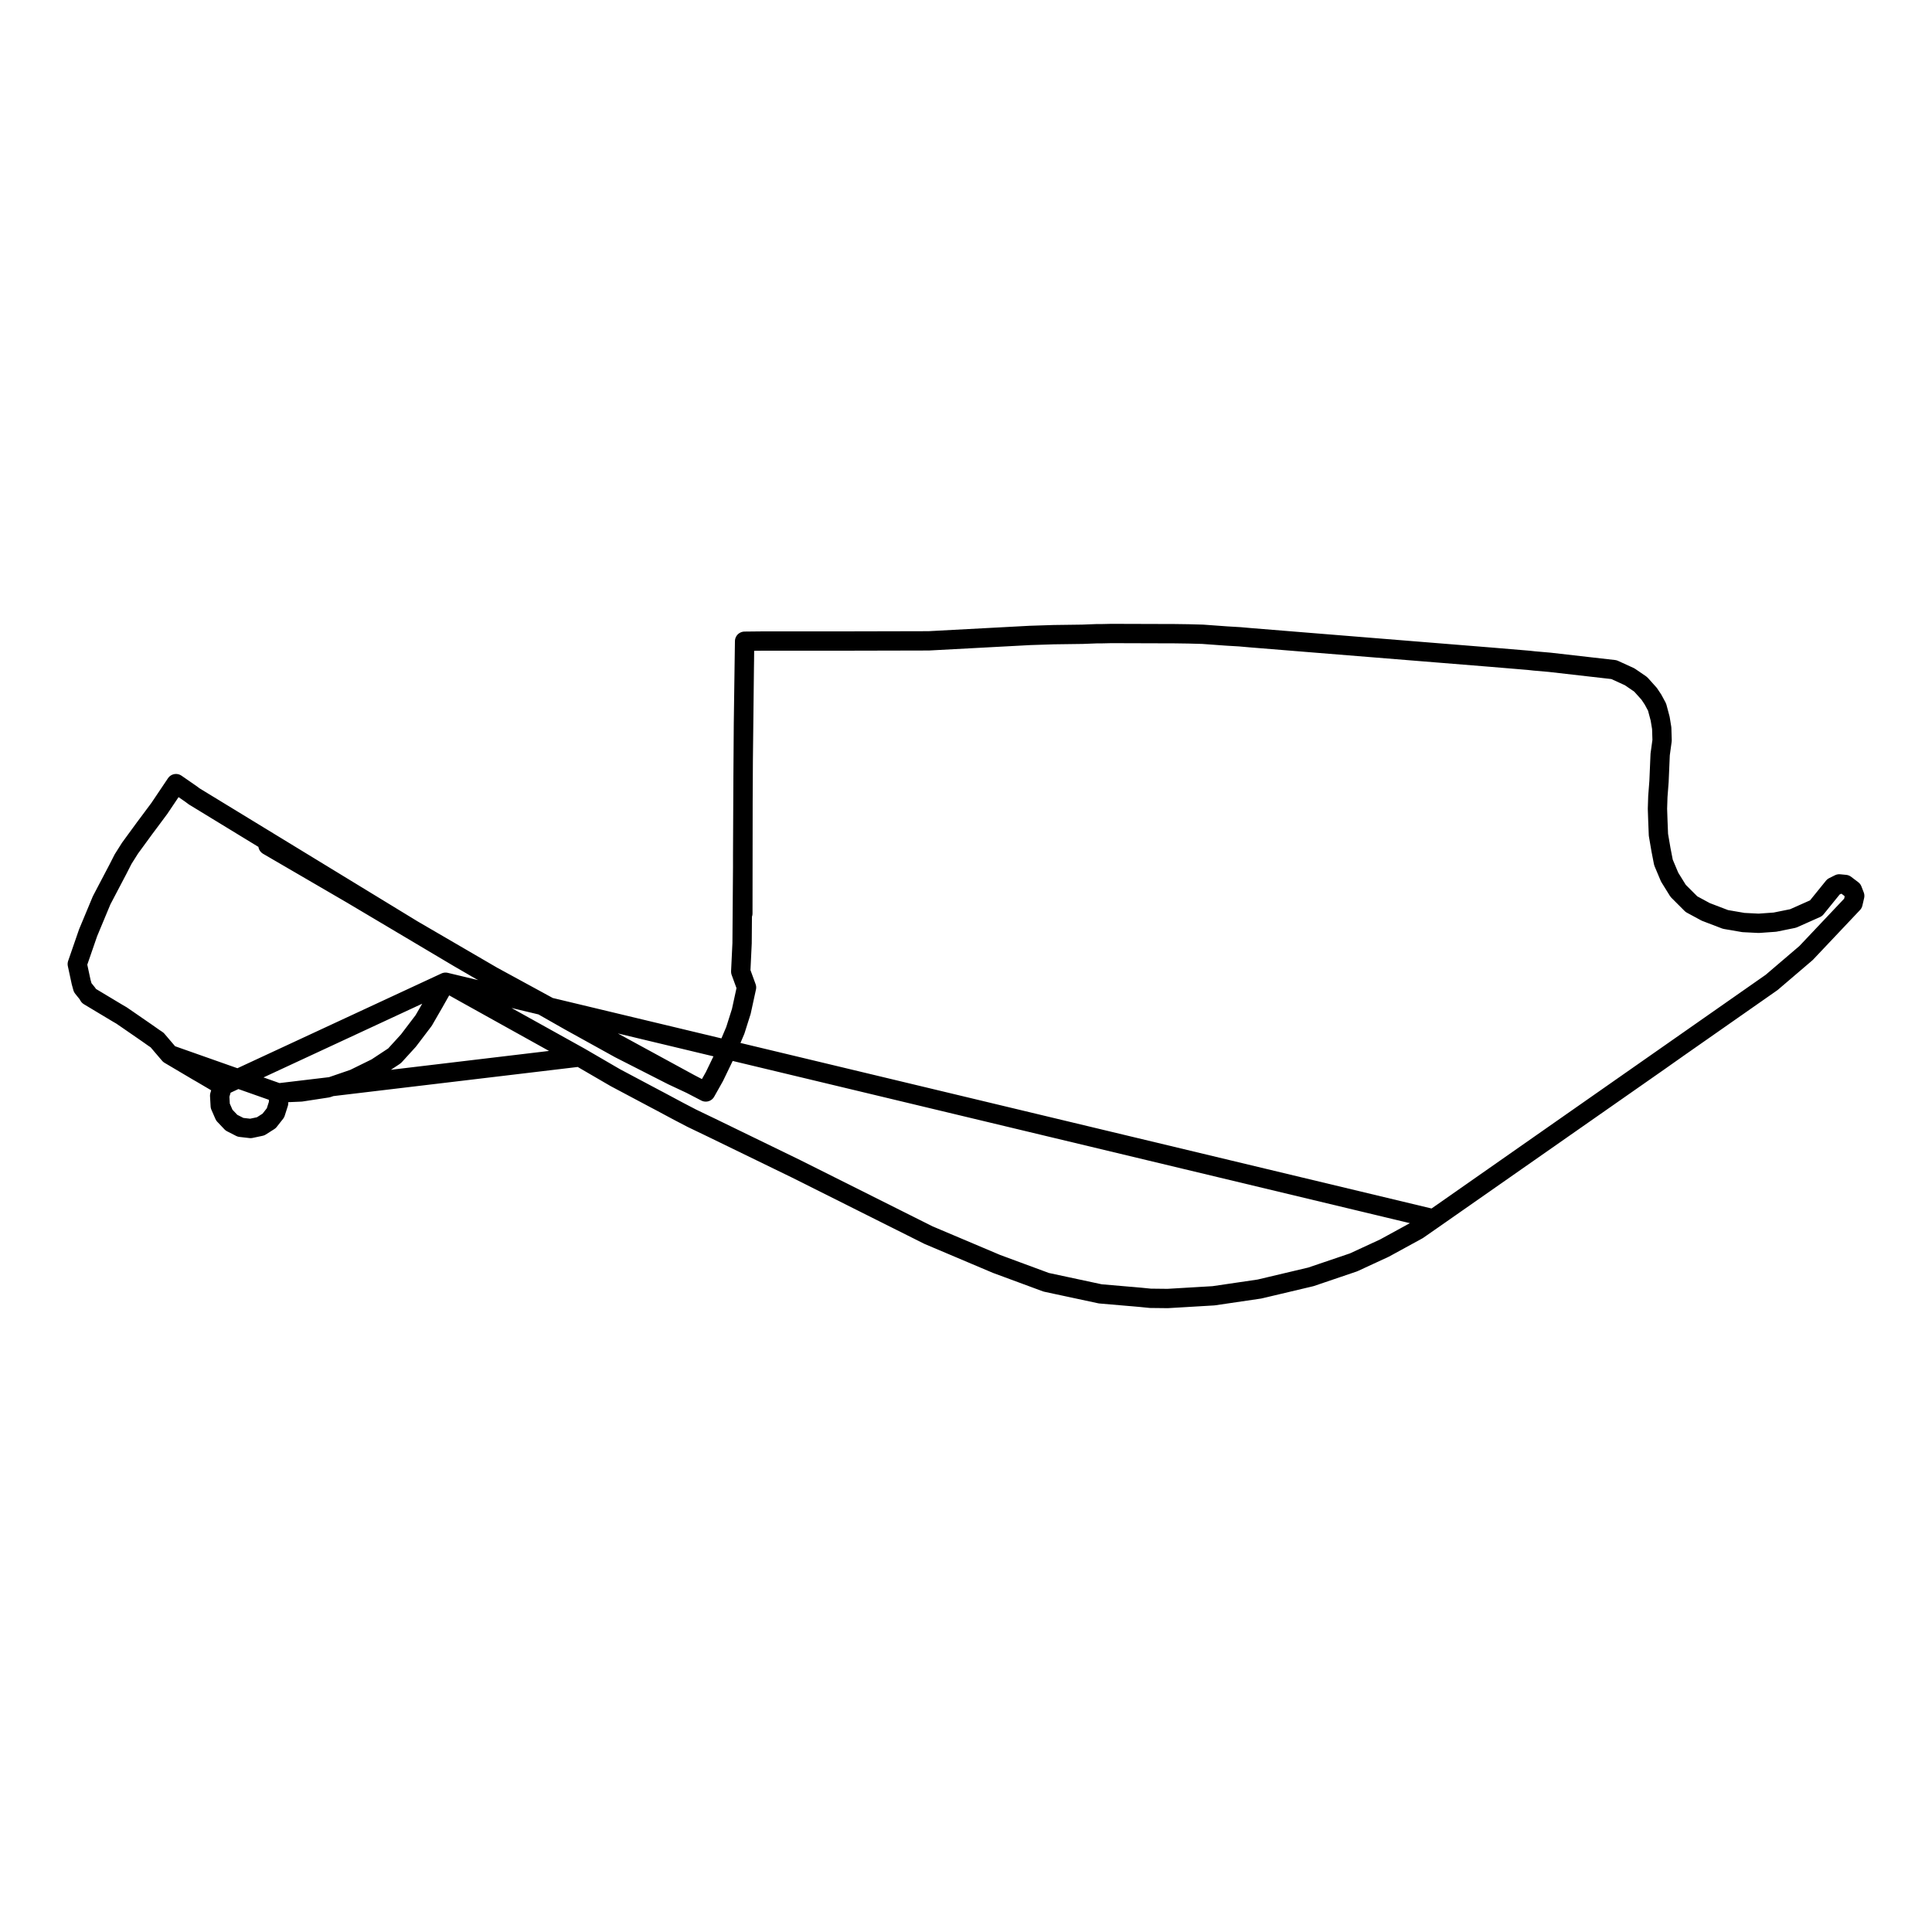
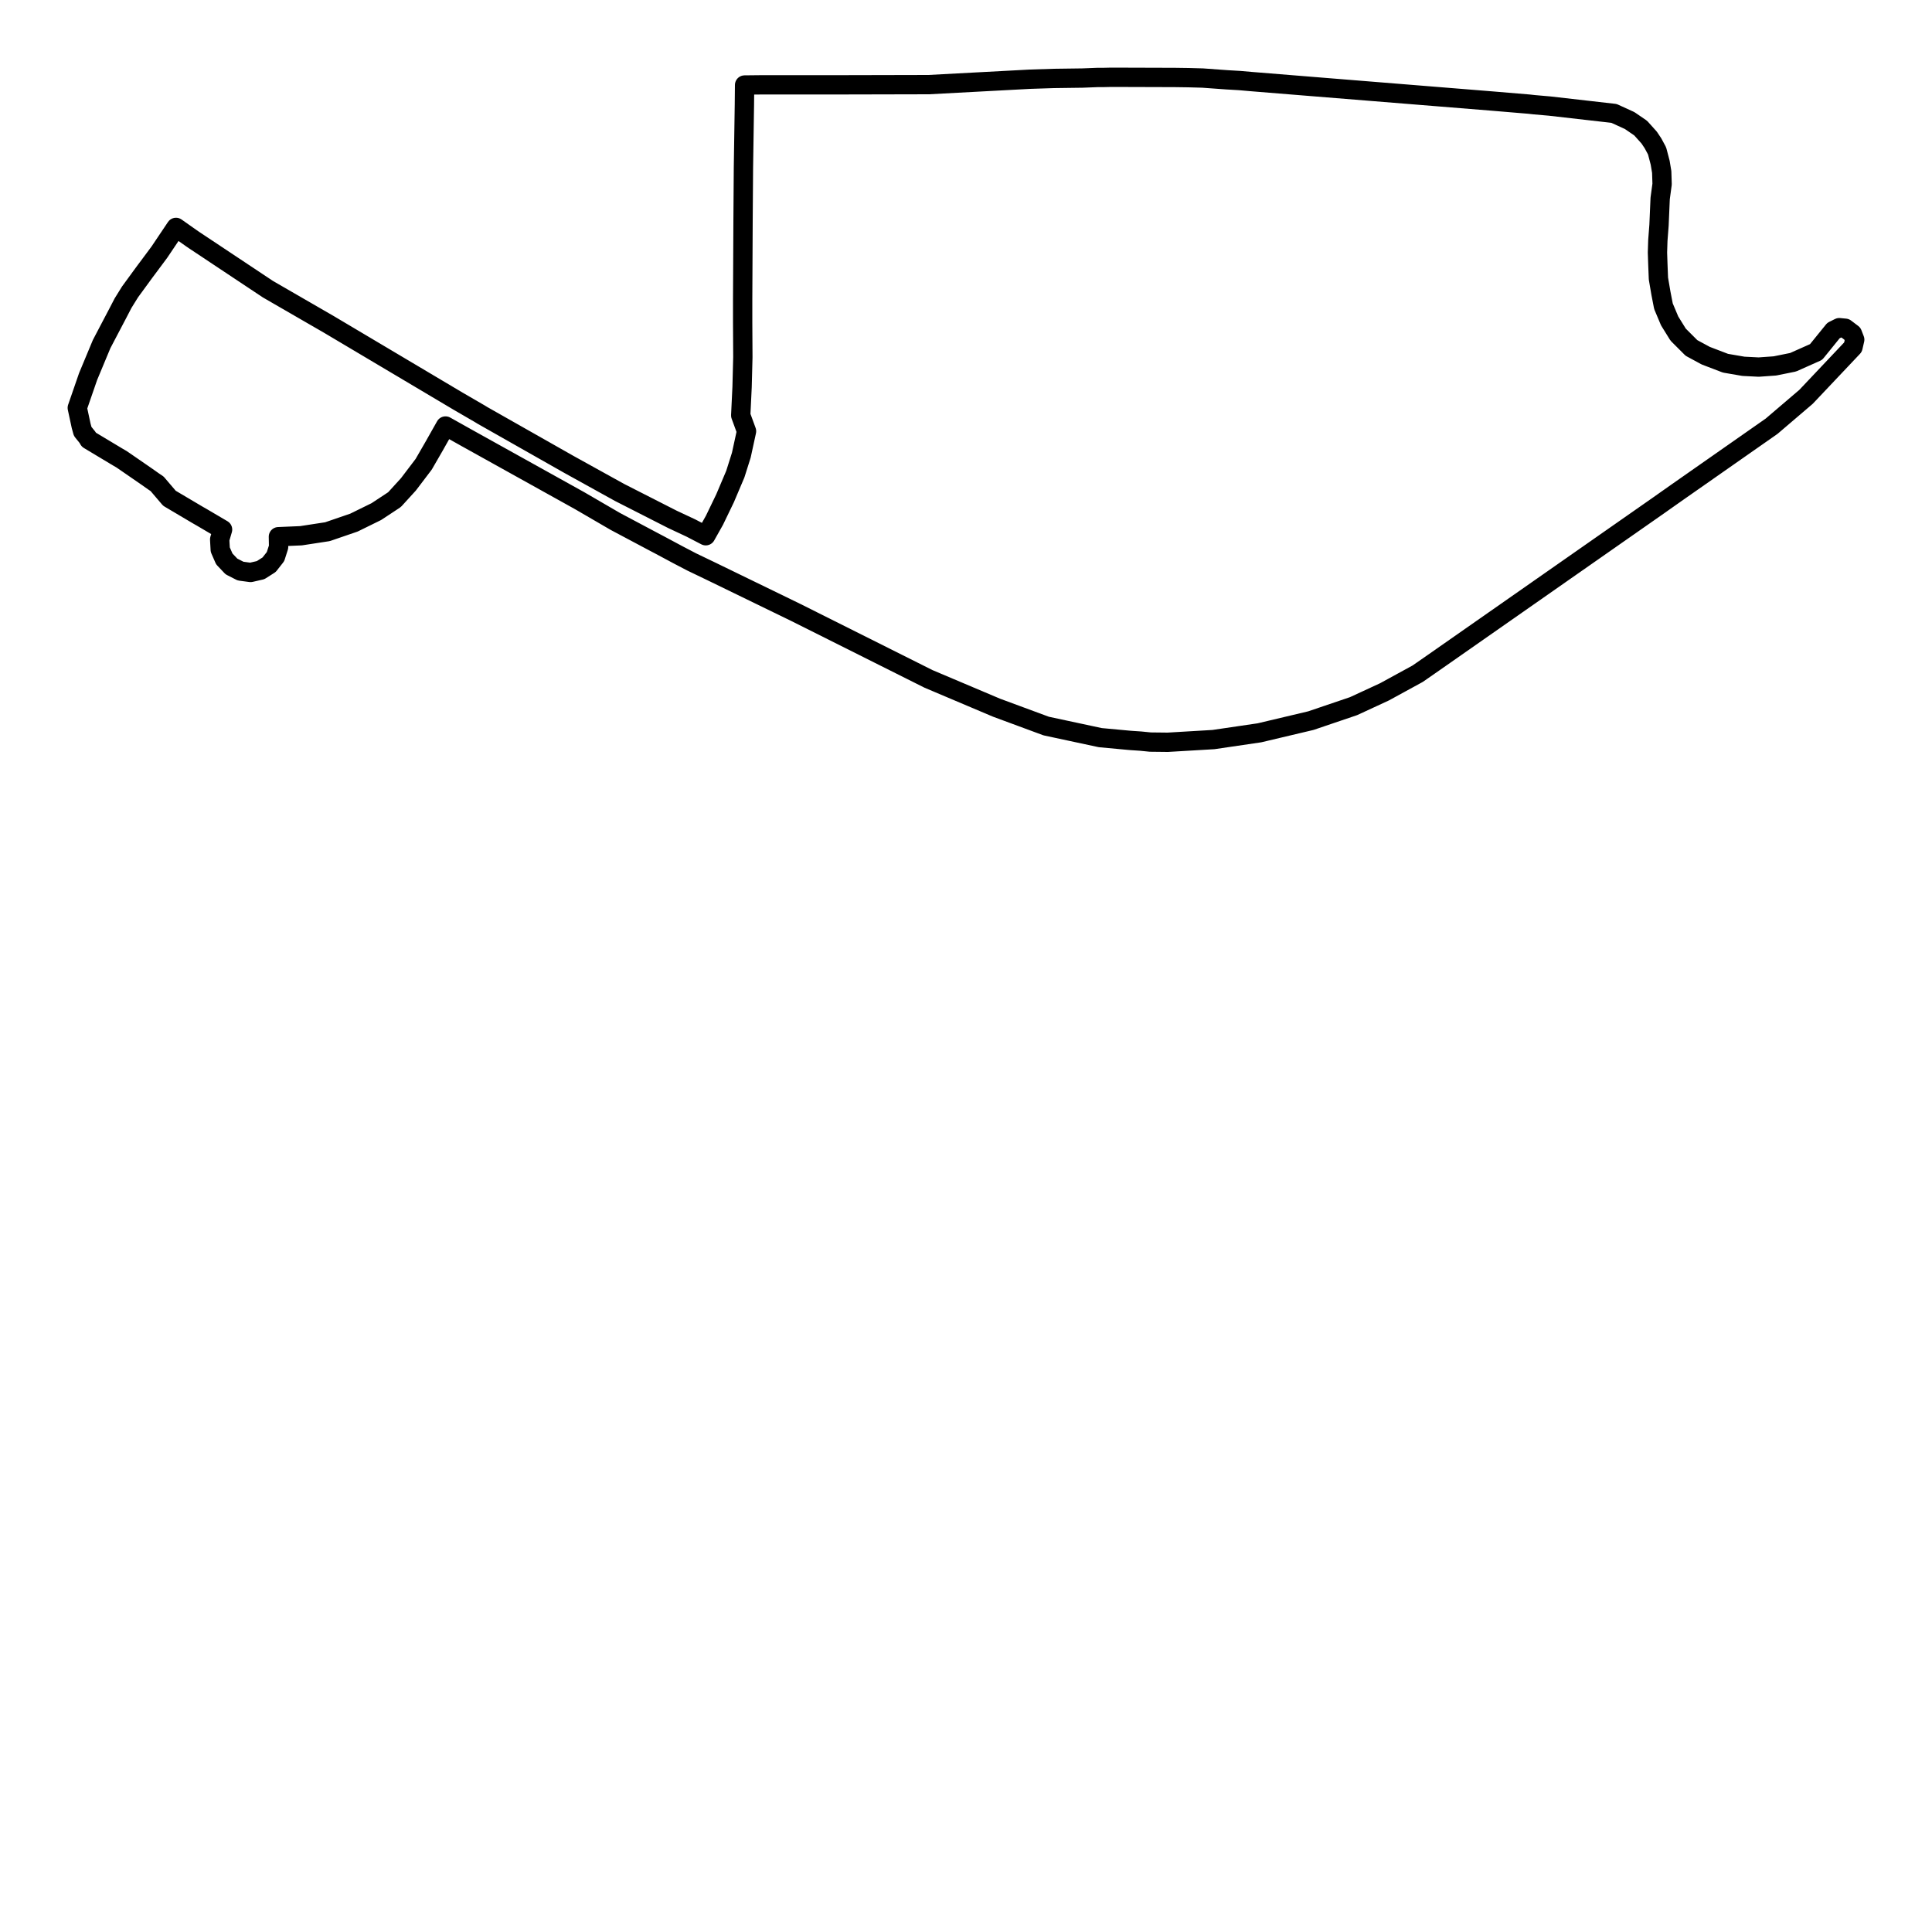
- <svg xmlns="http://www.w3.org/2000/svg" viewBox="0 0 1000 1000" role="img" aria-label="Long Beach Grand Prix Course track outline">
-   <path d="M 300.1,547.1 L 318.5,557.8 L 339.2,568.8 L 341.3,569.9 L 351.2,575.2 L 358.1,578.8 L 368.3,583.7 L 412.1,605.0 L 480.6,639.3 L 515.8,654.2 L 541.5,663.7 L 569.5,669.7 L 584.6,671.0 L 585.9,671.1 L 590.4,671.5 L 595.4,672.0 L 604.4,672.1 L 628.1,670.7 L 651.9,667.2 L 678.5,660.9 L 700.6,653.4 L 716.6,646.0 L 733.8,636.6 L 742.0,630.9 L 230.6,508.4 L 241.3,514.4 L 300.1,547.1 L 144.1,565.7 L 155.8,565.2 L 169.5,563.1 L 183.2,558.4 L 194.8,552.7 L 204.2,546.5 L 211.4,538.6 L 219.3,528.2 L 224.9,518.5 L 225.4,517.6 L 230.6,508.4 L 115.2,562.0 L 113.7,567.1 L 114.0,572.4 L 116.1,577.2 L 119.8,581.1 L 124.5,583.5 L 129.7,584.1 L 134.9,583.0 L 139.3,580.2 L 142.6,576.0 L 144.2,571.0 L 144.1,565.7 L 87.7,545.8 L 102.4,554.5 L 104.5,555.7 L 115.2,562.0 L 87.7,545.8 L 81.3,538.3 L 79.5,537.1 L 76.1,534.7 L 66.1,527.8 L 62.9,525.6 L 61.0,524.5 L 46.0,515.5 L 45.3,514.3 L 42.8,511.2 L 42.0,508.3 L 40.0,499.0 L 45.6,482.8 L 52.6,466.0 L 56.9,457.8 L 61.0,450.0 L 63.7,444.7 L 67.3,439.0 L 74.9,428.6 L 76.4,426.6 L 82.5,418.4 L 91.1,405.6 L 98.9,411.0 L 100.5,412.2 L 237.2,495.6 L 170.2,455.8 L 138.7,437.6 L 294.5,528.3 L 249.7,502.8 L 248.4,502.1 L 237.2,495.6 L 357.6,561.2 L 348.0,556.7 L 320.7,542.8 L 294.5,528.3 L 365.3,565.2 L 357.6,561.2 L 365.3,565.2 L 369.8,557.2 L 375.3,545.8 L 380.6,533.3 L 383.7,523.5 L 386.4,511.1 L 383.4,502.9 L 384.1,488.2 L 384.4,448.7 L 384.4,454.9 L 384.5,472.8 L 384.6,402.2 L 384.4,442.6 L 384.4,448.7 L 384.8,374.7 L 384.6,402.2 L 385.4,331.9 L 385.3,342.0 L 384.8,374.7 L 385.4,331.9 L 394.9,331.8 L 424.1,331.8 L 427.4,331.8 L 436.4,331.8 L 480.7,331.7 L 533.1,328.9 L 545.4,328.5 L 560.3,328.3 L 568.0,328.0 L 570.8,328.0 L 575.2,327.9 L 608.1,328.0 L 615.2,328.1 L 622.5,328.3 L 634.9,329.2 L 641.7,329.6 L 647.4,330.1 L 677.0,332.5 L 772.3,340.2 L 791.4,341.8 L 794.1,342.1 L 802.1,342.8 L 835.4,346.6 L 843.5,350.3 L 849.2,354.2 L 853.6,359.1 L 855.6,362.1 L 857.7,366.0 L 859.3,372.0 L 860.1,376.9 L 860.3,383.2 L 859.3,390.5 L 858.7,404.5 L 858.1,412.3 L 857.9,418.6 L 858.1,424.6 L 858.4,432.1 L 859.7,439.7 L 861.0,446.4 L 864.2,454.0 L 868.6,461.1 L 875.5,468.0 L 882.9,472.0 L 893.1,475.9 L 902.4,477.5 L 910.3,477.9 L 918.7,477.3 L 928.1,475.4 L 940.0,470.1 L 949.0,459.0 L 952.0,457.5 L 955.1,457.8 L 958.8,460.6 L 960.0,463.7 L 959.1,467.6 L 934.8,493.3 L 917.0,508.5 L 742.0,630.9 L 858.9,549.2 L 861.3,547.5 L 868.4,542.5" fill="none" stroke="currentColor" stroke-width="10" stroke-linejoin="round" stroke-linecap="round" />
+ <svg xmlns="http://www.w3.org/2000/svg" viewBox="0 0 1000 1000" role="img" aria-label="Long Beach Street Circuit track outline">
+   <path d="M 568.0 40.1 L 570.8 40.1 L 575.2 40.0 L 608.1 40.1 L 615.2 40.2 L 622.5 40.4 L 634.9 41.3 L 641.7 41.7 L 647.4 42.2 L 677.0 44.6 L 772.3 52.3 L 791.4 53.9 L 794.1 54.2 L 802.1 54.9 L 835.4 58.7 L 843.5 62.4 L 849.2 66.3 L 853.6 71.2 L 855.6 74.2 L 857.7 78.1 L 859.3 84.2 L 860.1 89.0 L 860.3 95.3 L 859.3 102.7 L 858.7 116.6 L 858.1 124.4 L 857.9 130.7 L 858.1 136.7 L 858.4 144.2 L 859.7 151.8 L 861.0 158.5 L 864.2 166.1 L 868.6 173.2 L 875.5 180.1 L 882.9 184.1 L 893.1 188.0 L 902.4 189.6 L 910.3 190.0 L 918.7 189.4 L 928.1 187.5 L 940.0 182.2 L 949.0 171.1 L 952.0 169.6 L 955.1 169.9 L 958.8 172.7 L 960.0 175.8 L 959.1 179.7 L 934.8 205.4 L 917.0 220.6 L 868.4 254.6 L 861.3 259.6 L 858.9 261.3 L 742.0 343.0 L 733.8 348.7 L 716.6 358.1 L 700.6 365.5 L 678.5 373.0 L 651.9 379.3 L 628.1 382.8 L 604.4 384.2 L 595.4 384.1 L 590.4 383.6 L 585.9 383.3 L 584.6 383.2 L 569.5 381.8 L 541.5 375.8 L 515.8 366.3 L 480.6 351.4 L 412.1 317.1 L 368.3 295.8 L 358.1 290.9 L 351.2 287.3 L 341.3 282.0 L 339.2 280.9 L 318.5 269.9 L 300.1 259.2 L 241.3 226.5 L 230.6 220.5 L 225.4 229.7 L 224.9 230.6 L 219.3 240.3 L 211.4 250.7 L 204.2 258.6 L 194.8 264.8 L 183.2 270.5 L 169.5 275.2 L 155.8 277.3 L 144.1 277.8 L 144.2 283.1 L 142.6 288.1 L 139.3 292.3 L 134.9 295.1 L 129.7 296.3 L 124.5 295.6 L 119.8 293.2 L 116.1 289.3 L 114.0 284.5 L 113.7 279.2 L 115.2 274.1 L 104.5 267.8 L 102.4 266.6 L 87.7 257.9 L 81.3 250.4 L 79.5 249.2 L 76.1 246.8 L 66.1 239.9 L 62.9 237.7 L 61.0 236.6 L 46.0 227.6 L 45.3 226.4 L 42.8 223.3 L 42.0 220.4 L 40.0 211.1 L 45.6 194.9 L 52.6 178.1 L 56.9 169.9 L 61.0 162.1 L 63.7 156.9 L 67.3 151.1 L 74.9 140.7 L 76.4 138.7 L 82.5 130.5 L 91.1 117.7 L 98.9 123.2 L 100.5 124.3 L 138.7 149.7 L 170.2 167.9 L 237.2 207.7 L 248.4 214.2 L 249.7 215.0 L 294.5 240.4 L 320.7 254.9 L 348.0 268.8 L 357.6 273.3 L 365.3 277.3 L 369.8 269.3 L 375.3 257.9 L 380.6 245.4 L 383.7 235.6 L 386.4 223.2 L 383.4 215.0 L 384.1 200.3 L 384.5 184.9 L 384.4 167.0 L 384.4 160.8 L 384.4 154.8 L 384.6 114.3 L 384.8 86.8 L 385.3 54.1 L 385.4 44.0 L 394.9 43.9 L 424.1 43.9 L 427.4 43.9 L 436.4 43.9 L 480.7 43.8 L 533.1 41.0 L 545.4 40.6 L 560.3 40.4 L 568.0 40.1 L 568.0 40.1 Z" fill="none" stroke="currentColor" stroke-width="10" stroke-linejoin="round" stroke-linecap="round" />
</svg>
